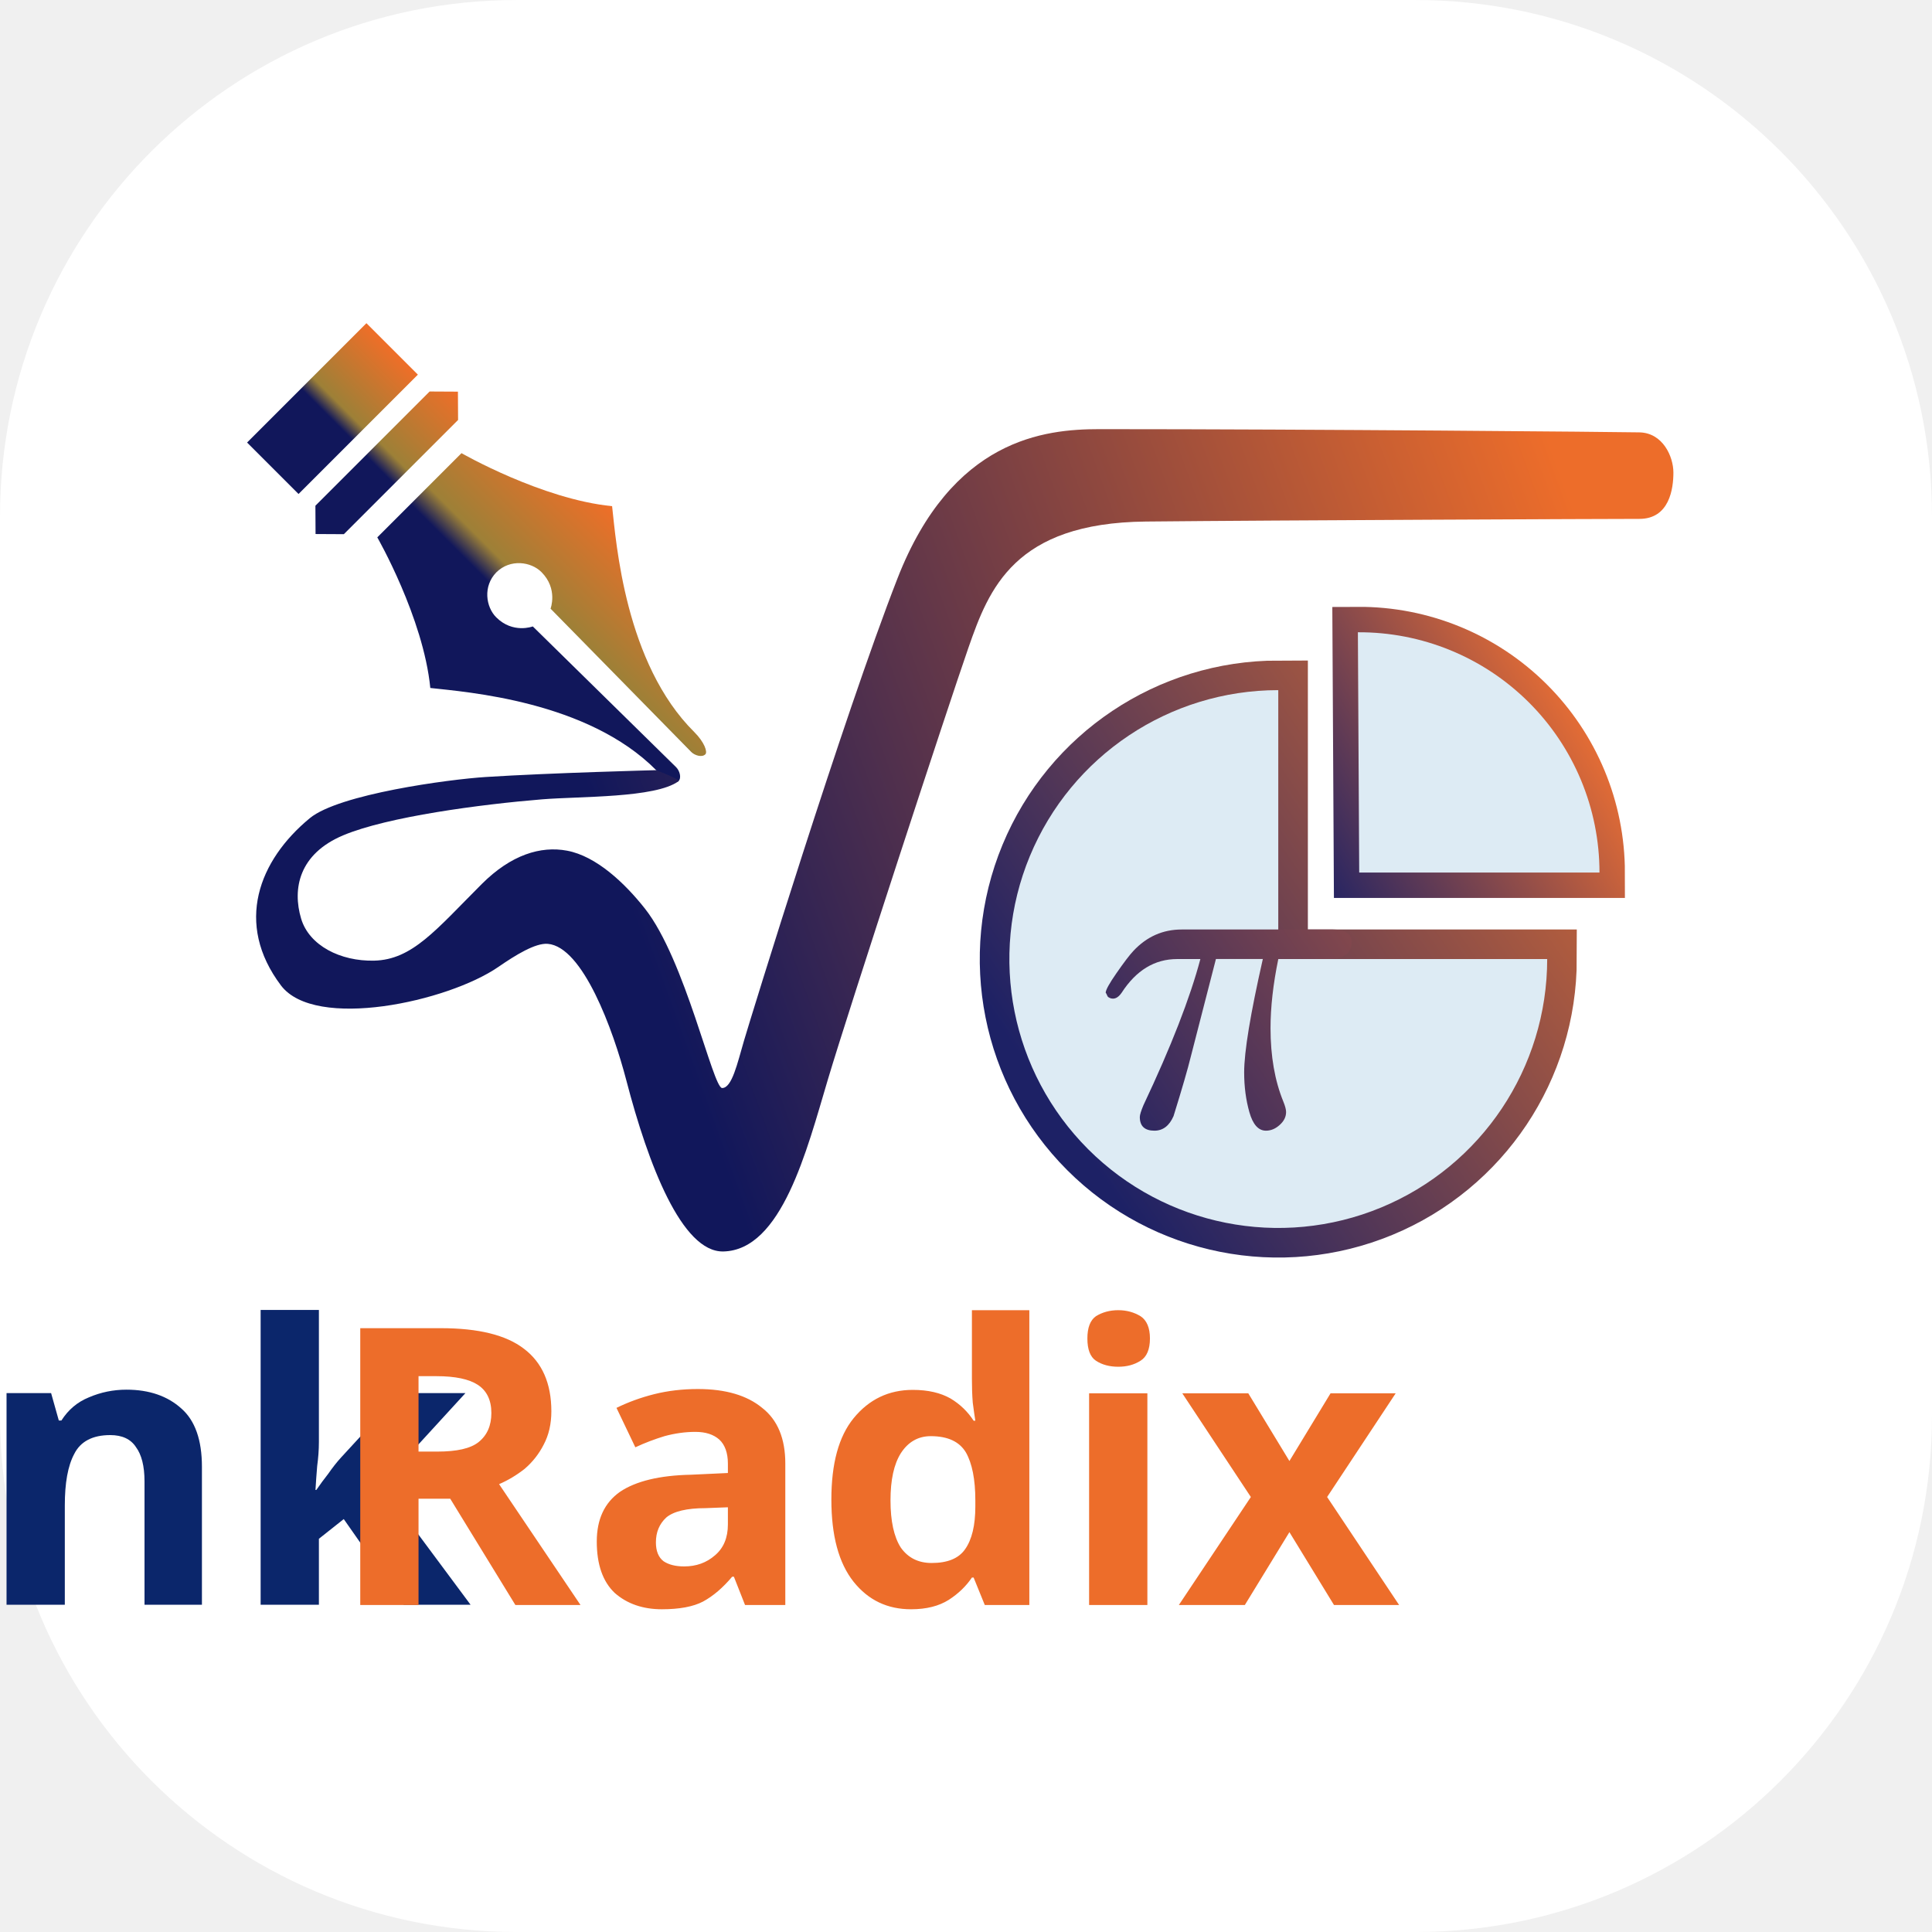
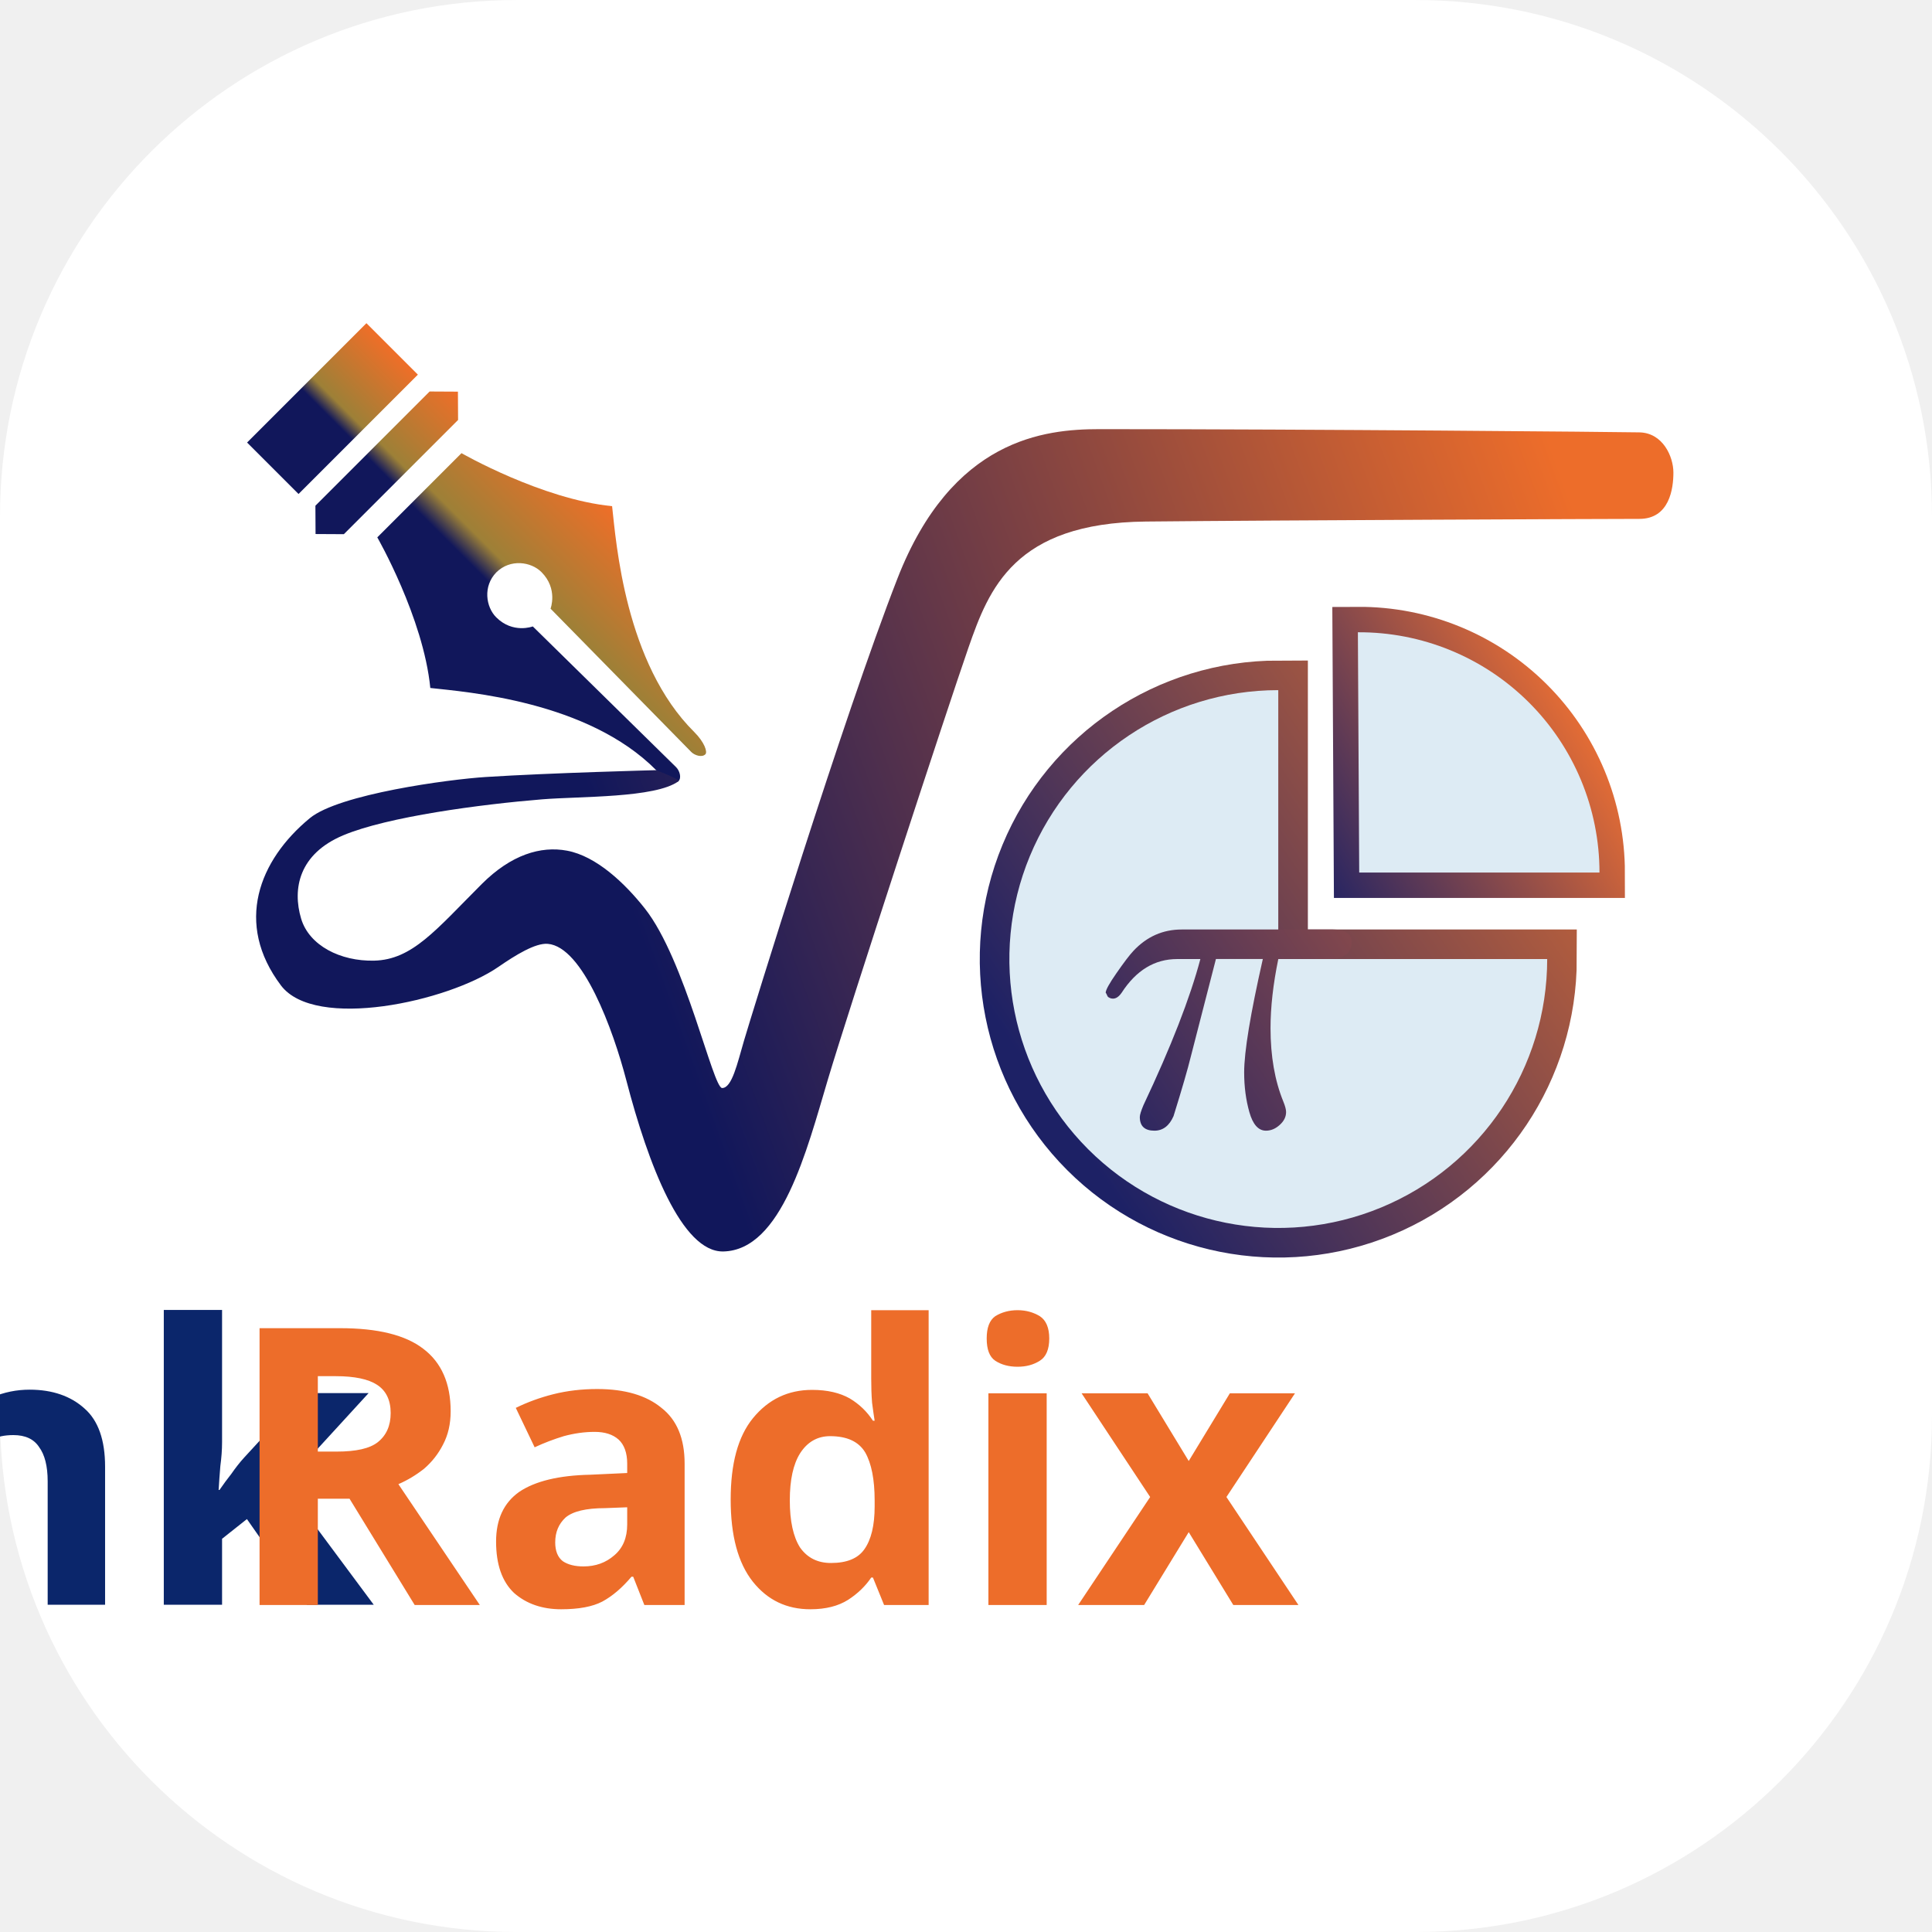
<svg xmlns="http://www.w3.org/2000/svg" xmlns:xlink="http://www.w3.org/1999/xlink" width="50.915mm" height="50.915mm" viewBox="0 0 50.915 50.915" version="1.1" id="svg1" xml:space="preserve">
  <defs id="defs1">
    <linearGradient id="linearGradient95">
      <stop style="stop-color:#1d2165;stop-opacity:1;" offset="0" id="stop95" />
      <stop style="stop-color:#e9732f;stop-opacity:1;" offset="1" id="stop96" />
    </linearGradient>
    <linearGradient id="linearGradient90">
      <stop style="stop-color:#1d2165;stop-opacity:1;" offset="0" id="stop90" />
      <stop style="stop-color:#f57331;stop-opacity:1;" offset="1" id="stop91" />
    </linearGradient>
    <linearGradient id="linearGradient87">
      <stop style="stop-color:#11175b;stop-opacity:1;" offset="0" id="stop88" />
      <stop style="stop-color:#ed6d2a;stop-opacity:1;" offset="1" id="stop89" />
    </linearGradient>
    <linearGradient id="linearGradient68">
      <stop style="stop-color:#11175b;stop-opacity:1;" offset="0" id="stop68" />
      <stop style="stop-color:#11175b;stop-opacity:1;" offset="0.452" id="stop70" />
      <stop style="stop-color:#9d8037;stop-opacity:1;" offset="0.548" id="stop71" />
      <stop style="stop-color:#ef6e28;stop-opacity:1;" offset="1" id="stop69" />
    </linearGradient>
    <linearGradient xlink:href="#linearGradient68" id="linearGradient79" gradientUnits="userSpaceOnUse" x1="152.268" y1="94.092" x2="156.716" y2="94.092" gradientTransform="translate(-85.42507,2.515332)" />
    <linearGradient xlink:href="#linearGradient68" id="linearGradient80" gradientUnits="userSpaceOnUse" x1="151.838" y1="96.115" x2="157.146" y2="96.115" gradientTransform="rotate(-45,45.74881,101.8595)" />
    <linearGradient xlink:href="#linearGradient68" id="linearGradient81" gradientUnits="userSpaceOnUse" x1="151.105" y1="102.405" x2="157.889" y2="102.405" gradientTransform="rotate(-45,45.74881,101.8595)" />
    <linearGradient xlink:href="#linearGradient87" id="linearGradient89" x1="68.671" y1="37.679" x2="94.033" y2="28.494" gradientUnits="userSpaceOnUse" gradientTransform="translate(55.93779,-6.108464)" />
    <linearGradient xlink:href="#linearGradient90" id="linearGradient91" x1="165.824" y1="36.132" x2="174.629" y2="30.91" gradientUnits="userSpaceOnUse" gradientTransform="matrix(0.8934557,0,0,0.8934557,-6.081108,-1.503097)" />
    <linearGradient xlink:href="#linearGradient95" id="linearGradient96" x1="160.368" y1="43.833" x2="176.305" y2="32.971" gradientUnits="userSpaceOnUse" gradientTransform="translate(-23.91857,-5.542497)" />
    <linearGradient xlink:href="#linearGradient90" id="linearGradient98" x1="80.602" y1="44.676" x2="96.542" y2="33.839" gradientUnits="userSpaceOnUse" gradientTransform="translate(55.84425,-6.389097)" />
  </defs>
  <g id="layer1" transform="translate(-108.388,-8.706537)">
-     <rect style="fill:#ffffff;fill-opacity:1;stroke:none;stroke-width:0.222;stroke-linecap:square;stroke-linejoin:miter;stroke-dasharray:none;stroke-opacity:1;paint-order:stroke fill markers" id="rect98" width="50.915" height="50.915" x="108.388" y="8.707" ry="13.617" />
-     <g id="g66" transform="matrix(1.445379,0,0,1.445379,30.6793,-31.01617)">
-       <text xml:space="preserve" style="font-size:7.056px;font-family:'Times New Roman';-inkscape-font-specification:'Times New Roman, ';text-align:center;writing-mode:lr-tb;direction:ltr;text-anchor:middle;fill:#0b266b;fill-opacity:1;stroke:none;stroke-width:0.2;stroke-linecap:round;stroke-linejoin:bevel;stroke-opacity:1;paint-order:stroke fill markers" x="62.64" y="56.742" id="text64">
-         <tspan id="tspan64" style="font-style:normal;font-variant:normal;font-weight:bold;font-stretch:normal;font-family:'New Computer Modern Sans 10';-inkscape-font-specification:'New Computer Modern Sans 10 Bold';stroke:none;stroke-width:0.2" x="62.64" y="56.742">Ink</tspan>
-       </text>
-       <text xml:space="preserve" style="font-style:normal;font-variant:normal;font-weight:normal;font-stretch:normal;font-size:7.056px;font-family:'New Computer Modern Sans 10';-inkscape-font-specification:'New Computer Modern Sans 10, ';text-align:center;writing-mode:lr-tb;direction:ltr;text-anchor:middle;fill:#ed6d2a;fill-opacity:1;stroke:none;stroke-width:0.2;stroke-linecap:round;stroke-linejoin:bevel;stroke-opacity:1;paint-order:stroke fill markers" x="75.916" y="56.745" id="text65">
-         <tspan id="tspan65" style="font-style:normal;font-variant:normal;font-weight:bold;font-stretch:normal;font-family:'New Computer Modern Sans 10';-inkscape-font-specification:'New Computer Modern Sans 10 Bold';fill:#ed6d2a;fill-opacity:1;stroke:none;stroke-width:0.2" x="75.916" y="56.745">Radix</tspan>
-       </text>
+     <g id="g1">
+       <rect style="fill:#ffffff;fill-opacity:1;stroke:none;stroke-width:0.222;stroke-linecap:square;stroke-linejoin:miter;stroke-dasharray:none;stroke-opacity:1;paint-order:stroke fill markers" id="rect98" width="50.915" height="50.915" x="108.388" y="8.707" ry="13.617" />
+       <g id="g66" transform="matrix(1.445379,0,0,1.445379,30.6793,-31.01617)">
+         <text xml:space="preserve" style="font-size:7.056px;font-family:'Times New Roman';-inkscape-font-specification:'Times New Roman, ';text-align:center;writing-mode:lr-tb;direction:ltr;text-anchor:middle;fill:#0b266b;fill-opacity:1;stroke:none;stroke-width:0.2;stroke-linecap:round;stroke-linejoin:bevel;stroke-opacity:1;paint-order:stroke fill markers" x="62.64" y="56.742" id="text64">
+           <tspan id="tspan64" style="font-style:normal;font-variant:normal;font-weight:bold;font-stretch:normal;font-family:'New Computer Modern Sans 10';-inkscape-font-specification:'New Computer Modern Sans 10 Bold';stroke:none;stroke-width:0.2" x="62.64" y="56.742">Ink</tspan>
+         </text>
+         <text xml:space="preserve" style="font-style:normal;font-variant:normal;font-weight:normal;font-stretch:normal;font-size:7.056px;font-family:'New Computer Modern Sans 10';-inkscape-font-specification:'New Computer Modern Sans 10, ';text-align:center;writing-mode:lr-tb;direction:ltr;text-anchor:middle;fill:#ed6d2a;fill-opacity:1;stroke:none;stroke-width:0.2;stroke-linecap:round;stroke-linejoin:bevel;stroke-opacity:1;paint-order:stroke fill markers" x="75.916" y="56.745" id="text65">
+           <tspan id="tspan65" style="font-style:normal;font-variant:normal;font-weight:bold;font-stretch:normal;font-family:'New Computer Modern Sans 10';-inkscape-font-specification:'New Computer Modern Sans 10 Bold';fill:#ed6d2a;fill-opacity:1;stroke:none;stroke-width:0.2" x="75.916" y="56.745">Radix</tspan>
+         </text>
+       </g>
+       <rect style="fill:url(#linearGradient79);fill-opacity:1;stroke:none;stroke-width:0.01;stroke-linecap:round;stroke-linejoin:bevel;stroke-dasharray:none;stroke-opacity:1;paint-order:stroke fill markers" id="rect67-7" width="4.448" height="1.918" x="66.843" y="95.649" transform="rotate(-45)" />
+       <path style="fill:url(#linearGradient80);fill-opacity:1;stroke:none;stroke-width:0.01;stroke-linecap:round;stroke-linejoin:bevel;stroke-dasharray:none;stroke-opacity:1;paint-order:stroke fill markers" d="m 120.46,19.774 -1.505,1.505 -1.505,1.505 -0.746,-0.004 -0.004,-0.746 1.505,-1.505 1.505,-1.505 0.746,0.004 z" id="path68-2-6-9" />
+       <path style="fill:url(#linearGradient81);fill-opacity:1;stroke:none;stroke-width:0.01;stroke-linecap:round;stroke-linejoin:bevel;stroke-dasharray:none;stroke-opacity:1;paint-order:stroke fill markers" d="m 118.331,22.868 c 0,0 1.215,2.117 1.397,3.969 0.951,0.107 4.142,0.339 5.953,2.166 0.134,0.134 0.122,0.129 0.208,0.205 0.122,0.109 0.348,0.117 0.378,0.087 0.091,-0.091 0.028,-0.283 -0.061,-0.371 -0.106,-0.105 -3.777,-3.709 -3.777,-3.709 0,0 -0.523,0.201 -0.964,-0.24 -0.273,-0.273 -0.355,-0.821 0.005,-1.187 0.366,-0.36 0.914,-0.279 1.187,-0.005 0.441,0.441 0.24,0.964 0.24,0.964 0,0 3.604,3.671 3.709,3.777 0.088,0.089 0.28,0.152 0.371,0.061 0.061,-0.061 -0.023,-0.318 -0.292,-0.586 -1.827,-1.811 -2.059,-5.002 -2.166,-5.953 -1.852,-0.182 -3.969,-1.397 -3.969,-1.397 l -1.11,1.11 z" id="path68-3" />
+       <path style="fill:url(#linearGradient89);stroke:none;stroke-width:0.01;stroke-linecap:round;stroke-linejoin:bevel;stroke-dasharray:none;stroke-opacity:1;paint-order:stroke fill markers" d="m 125.681,29.003 c 0,0 -2.782,0.071 -4.489,0.18 -0.976,0.062 -3.871,0.451 -4.639,1.085 -1.345,1.109 -1.991,2.775 -0.761,4.408 0.899,1.192 4.399,0.43 5.73,-0.488 0.451,-0.311 0.975,-0.635 1.301,-0.608 0.924,0.075 1.723,2.261 2.072,3.601 0.575,2.21 1.463,4.53 2.555,4.506 1.538,-0.033 2.199,-2.662 2.753,-4.523 0.554,-1.86 3.17,-9.849 3.708,-11.392 0.538,-1.543 1.204,-3.286 4.677,-3.321 3.473,-0.035 12.208,-0.07 13.003,-0.07 0.795,0 0.897,-0.799 0.897,-1.22 -10e-6,-0.421 -0.277,-1.048 -0.897,-1.06 -0.62,-0.012 -8.494,-0.085 -14.227,-0.085 -1.446,0 -3.886,0.248 -5.325,3.936 -1.439,3.688 -3.869,11.584 -4.044,12.18 -0.175,0.596 -0.316,1.248 -0.576,1.248 -0.245,0 -0.971,-3.383 -2.036,-4.73 -0.528,-0.668 -1.279,-1.381 -2.051,-1.525 -0.694,-0.13 -1.474,0.105 -2.249,0.88 -1.208,1.208 -1.828,1.995 -2.836,2.018 -0.889,0.02 -1.711,-0.398 -1.923,-1.106 -0.235,-0.787 -0.059,-1.707 1.111,-2.198 1.169,-0.491 3.63,-0.816 5.238,-0.947 1.006,-0.082 2.983,-0.032 3.593,-0.475 0.069,-0.05 -0.586,-0.292 -0.586,-0.292 z" id="path78-1" />
+       <path style="fill:#ddebf4;fill-opacity:1;stroke:url(#linearGradient96);stroke-width:1.56;stroke-linecap:square;stroke-linejoin:miter;stroke-dasharray:none;stroke-opacity:1;paint-order:stroke fill markers" id="path89" d="m 149.162,33.981 a 7.087,7.087 0 0 1 -4.375,6.547 7.087,7.087 0 0 1 -7.723,-1.536 7.087,7.087 0 0 1 -1.536,-7.723 7.087,7.087 0 0 1 6.547,-4.375 v 7.087 z" />
+       <path style="fill:#ddebf4;fill-opacity:1;stroke:url(#linearGradient91);stroke-width:1.34;stroke-linecap:square;stroke-linejoin:miter;stroke-dasharray:none;stroke-opacity:1;paint-order:stroke fill markers" id="path89-0" d="m 144.173,25.369 a 6.332,6.332 0 0 1 4.5,1.842 6.332,6.332 0 0 1 1.867,4.49 h -6.332 z" />
+       <path fill="#1d2165" d="m 143.491,33.201 c 0.344,0 0.516,0.111 0.516,0.334 0,0.297 -0.207,0.445 -0.621,0.445 h -1.31 c -0.137,0.664 -0.205,1.272 -0.205,1.824 0,0.736 0.112,1.38 0.337,1.932 0.049,0.12 0.073,0.212 0.073,0.276 0,0.128 -0.057,0.242 -0.17,0.342 -0.111,0.1 -0.231,0.15 -0.36,0.15 -0.199,0 -0.345,-0.162 -0.437,-0.486 -0.092,-0.324 -0.138,-0.674 -0.138,-1.05 0,-0.544 0.164,-1.54 0.492,-2.988 h -1.236 l -0.661,2.568 c -0.08,0.328 -0.232,0.852 -0.456,1.572 -0.112,0.256 -0.28,0.384 -0.504,0.384 -0.256,0 -0.385,-0.12 -0.385,-0.36 0,-0.056 0.032,-0.16 0.096,-0.312 0.729,-1.544 1.229,-2.828 1.5,-3.851 h -0.612 c -0.592,0 -1.08,0.296 -1.463,0.888 -0.072,0.104 -0.148,0.155 -0.228,0.155 -0.032,0 -0.06,-0.006 -0.084,-0.018 -0.024,-0.012 -0.04,-0.021 -0.048,-0.029 -0.008,-0.008 -0.018,-0.026 -0.03,-0.056 -0.012,-0.027 -0.022,-0.045 -0.03,-0.053 0,-0.072 0.096,-0.246 0.288,-0.521 0.192,-0.277 0.34,-0.472 0.444,-0.583 0.352,-0.375 0.775,-0.562 1.271,-0.562 z" id="path90" style="fill:url(#linearGradient98);stroke:none;stroke-width:0.21;stroke-dasharray:none;stroke-opacity:1" />
    </g>
-     <rect style="fill:url(#linearGradient79);fill-opacity:1;stroke:none;stroke-width:0.01;stroke-linecap:round;stroke-linejoin:bevel;stroke-dasharray:none;stroke-opacity:1;paint-order:stroke fill markers" id="rect67-7" width="4.448" height="1.918" x="66.843" y="95.649" transform="rotate(-45)" />
-     <path style="fill:url(#linearGradient80);fill-opacity:1;stroke:none;stroke-width:0.01;stroke-linecap:round;stroke-linejoin:bevel;stroke-dasharray:none;stroke-opacity:1;paint-order:stroke fill markers" d="m 120.46,19.774 -1.505,1.505 -1.505,1.505 -0.746,-0.004 -0.004,-0.746 1.505,-1.505 1.505,-1.505 0.746,0.004 z" id="path68-2-6-9" />
-     <path style="fill:url(#linearGradient81);fill-opacity:1;stroke:none;stroke-width:0.01;stroke-linecap:round;stroke-linejoin:bevel;stroke-dasharray:none;stroke-opacity:1;paint-order:stroke fill markers" d="m 118.331,22.868 c 0,0 1.215,2.117 1.397,3.969 0.951,0.107 4.142,0.339 5.953,2.166 0.134,0.134 0.122,0.129 0.208,0.205 0.122,0.109 0.348,0.117 0.378,0.087 0.091,-0.091 0.028,-0.283 -0.061,-0.371 -0.106,-0.105 -3.777,-3.709 -3.777,-3.709 0,0 -0.523,0.201 -0.964,-0.24 -0.273,-0.273 -0.355,-0.821 0.005,-1.187 0.366,-0.36 0.914,-0.279 1.187,-0.005 0.441,0.441 0.24,0.964 0.24,0.964 0,0 3.604,3.671 3.709,3.777 0.088,0.089 0.28,0.152 0.371,0.061 0.061,-0.061 -0.023,-0.318 -0.292,-0.586 -1.827,-1.811 -2.059,-5.002 -2.166,-5.953 -1.852,-0.182 -3.969,-1.397 -3.969,-1.397 l -1.11,1.11 z" id="path68-3" />
-     <path style="fill:url(#linearGradient89);stroke:none;stroke-width:0.01;stroke-linecap:round;stroke-linejoin:bevel;stroke-dasharray:none;stroke-opacity:1;paint-order:stroke fill markers" d="m 125.681,29.003 c 0,0 -2.782,0.071 -4.489,0.18 -0.976,0.062 -3.871,0.451 -4.639,1.085 -1.345,1.109 -1.991,2.775 -0.761,4.408 0.899,1.192 4.399,0.43 5.73,-0.488 0.451,-0.311 0.975,-0.635 1.301,-0.608 0.924,0.075 1.723,2.261 2.072,3.601 0.575,2.21 1.463,4.53 2.555,4.506 1.538,-0.033 2.199,-2.662 2.753,-4.523 0.554,-1.86 3.17,-9.849 3.708,-11.392 0.538,-1.543 1.204,-3.286 4.677,-3.321 3.473,-0.035 12.208,-0.07 13.003,-0.07 0.795,0 0.897,-0.799 0.897,-1.22 -10e-6,-0.421 -0.277,-1.048 -0.897,-1.06 -0.62,-0.012 -8.494,-0.085 -14.227,-0.085 -1.446,0 -3.886,0.248 -5.325,3.936 -1.439,3.688 -3.869,11.584 -4.044,12.18 -0.175,0.596 -0.316,1.248 -0.576,1.248 -0.245,0 -0.971,-3.383 -2.036,-4.73 -0.528,-0.668 -1.279,-1.381 -2.051,-1.525 -0.694,-0.13 -1.474,0.105 -2.249,0.88 -1.208,1.208 -1.828,1.995 -2.836,2.018 -0.889,0.02 -1.711,-0.398 -1.923,-1.106 -0.235,-0.787 -0.059,-1.707 1.111,-2.198 1.169,-0.491 3.63,-0.816 5.238,-0.947 1.006,-0.082 2.983,-0.032 3.593,-0.475 0.069,-0.05 -0.586,-0.292 -0.586,-0.292 z" id="path78-1" />
-     <path style="fill:#ddebf4;fill-opacity:1;stroke:url(#linearGradient96);stroke-width:1.56;stroke-linecap:square;stroke-linejoin:miter;stroke-dasharray:none;stroke-opacity:1;paint-order:stroke fill markers" id="path89" d="m 149.162,33.981 a 7.087,7.087 0 0 1 -4.375,6.547 7.087,7.087 0 0 1 -7.723,-1.536 7.087,7.087 0 0 1 -1.536,-7.723 7.087,7.087 0 0 1 6.547,-4.375 v 7.087 z" />
-     <path style="fill:#ddebf4;fill-opacity:1;stroke:url(#linearGradient91);stroke-width:1.34;stroke-linecap:square;stroke-linejoin:miter;stroke-dasharray:none;stroke-opacity:1;paint-order:stroke fill markers" id="path89-0" d="m 144.173,25.369 a 6.332,6.332 0 0 1 4.5,1.842 6.332,6.332 0 0 1 1.867,4.49 h -6.332 z" />
-     <path fill="#1d2165" d="m 143.491,33.201 c 0.344,0 0.516,0.111 0.516,0.334 0,0.297 -0.207,0.445 -0.621,0.445 h -1.31 c -0.137,0.664 -0.205,1.272 -0.205,1.824 0,0.736 0.112,1.38 0.337,1.932 0.049,0.12 0.073,0.212 0.073,0.276 0,0.128 -0.057,0.242 -0.17,0.342 -0.111,0.1 -0.231,0.15 -0.36,0.15 -0.199,0 -0.345,-0.162 -0.437,-0.486 -0.092,-0.324 -0.138,-0.674 -0.138,-1.05 0,-0.544 0.164,-1.54 0.492,-2.988 h -1.236 l -0.661,2.568 c -0.08,0.328 -0.232,0.852 -0.456,1.572 -0.112,0.256 -0.28,0.384 -0.504,0.384 -0.256,0 -0.385,-0.12 -0.385,-0.36 0,-0.056 0.032,-0.16 0.096,-0.312 0.729,-1.544 1.229,-2.828 1.5,-3.851 h -0.612 c -0.592,0 -1.08,0.296 -1.463,0.888 -0.072,0.104 -0.148,0.155 -0.228,0.155 -0.032,0 -0.06,-0.006 -0.084,-0.018 -0.024,-0.012 -0.04,-0.021 -0.048,-0.029 -0.008,-0.008 -0.018,-0.026 -0.03,-0.056 -0.012,-0.027 -0.022,-0.045 -0.03,-0.053 0,-0.072 0.096,-0.246 0.288,-0.521 0.192,-0.277 0.34,-0.472 0.444,-0.583 0.352,-0.375 0.775,-0.562 1.271,-0.562 z" id="path90" style="fill:url(#linearGradient98);stroke:none;stroke-width:0.21;stroke-dasharray:none;stroke-opacity:1" />
  </g>
</svg>
